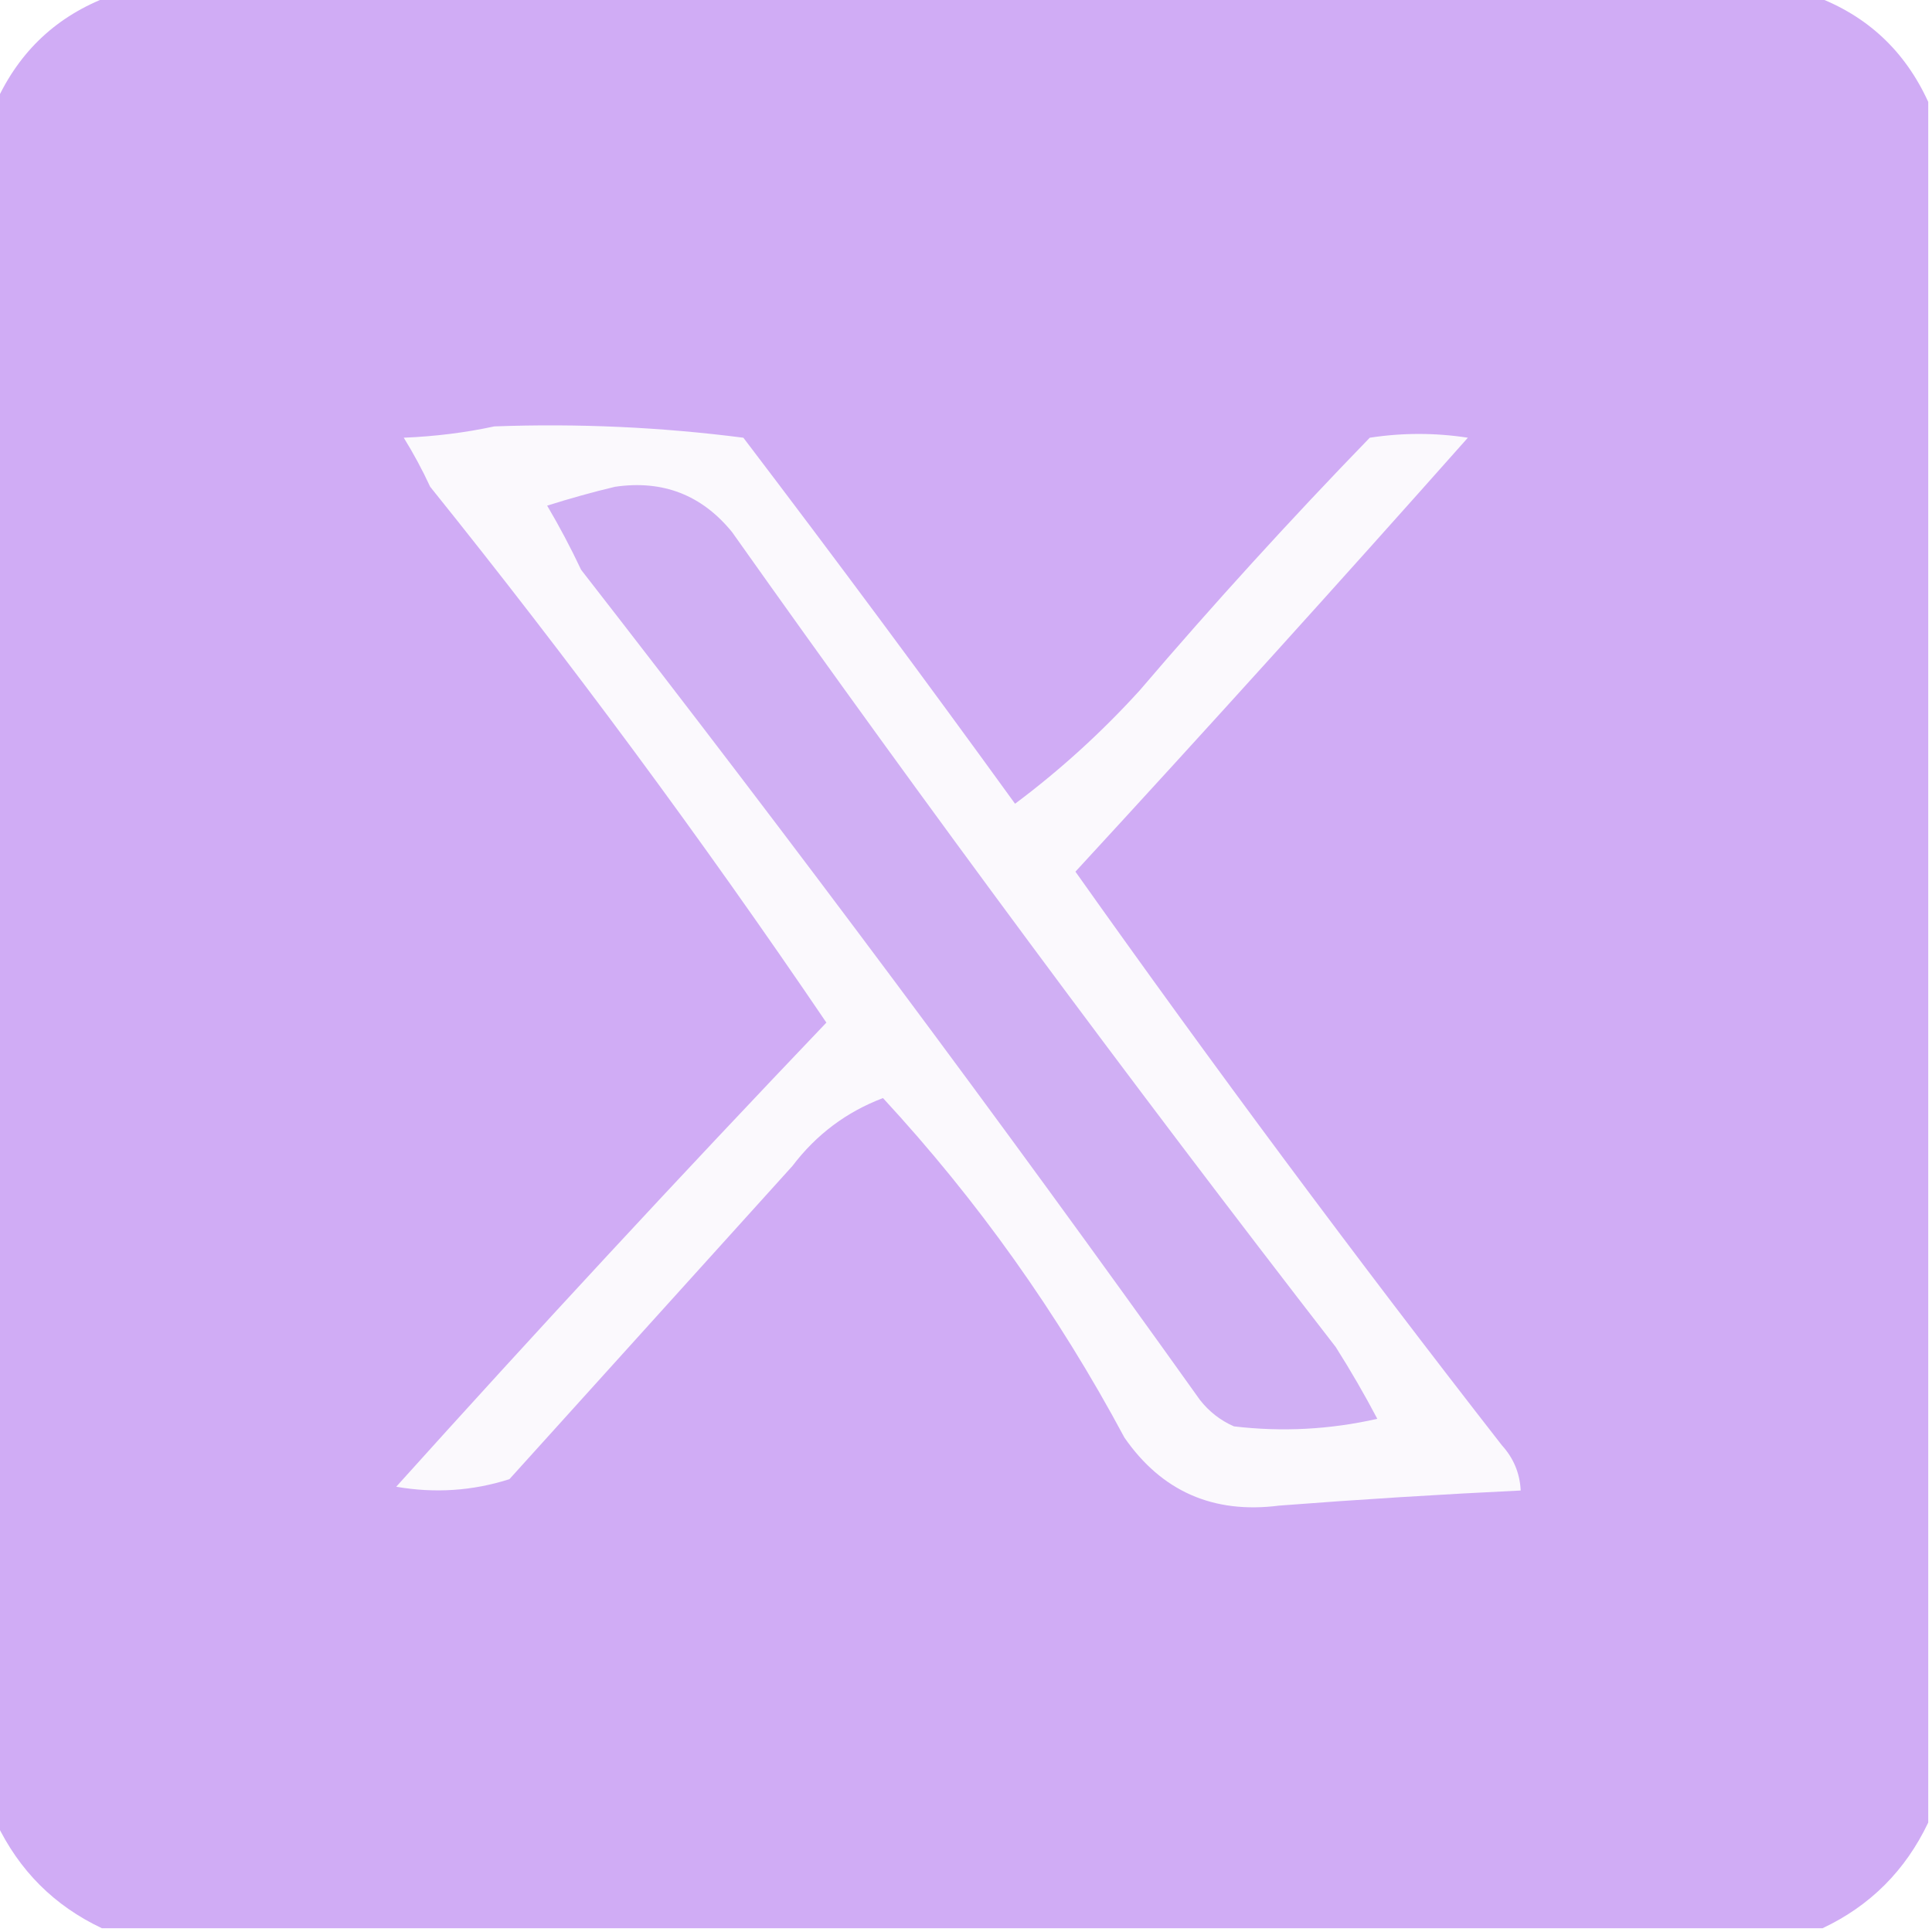
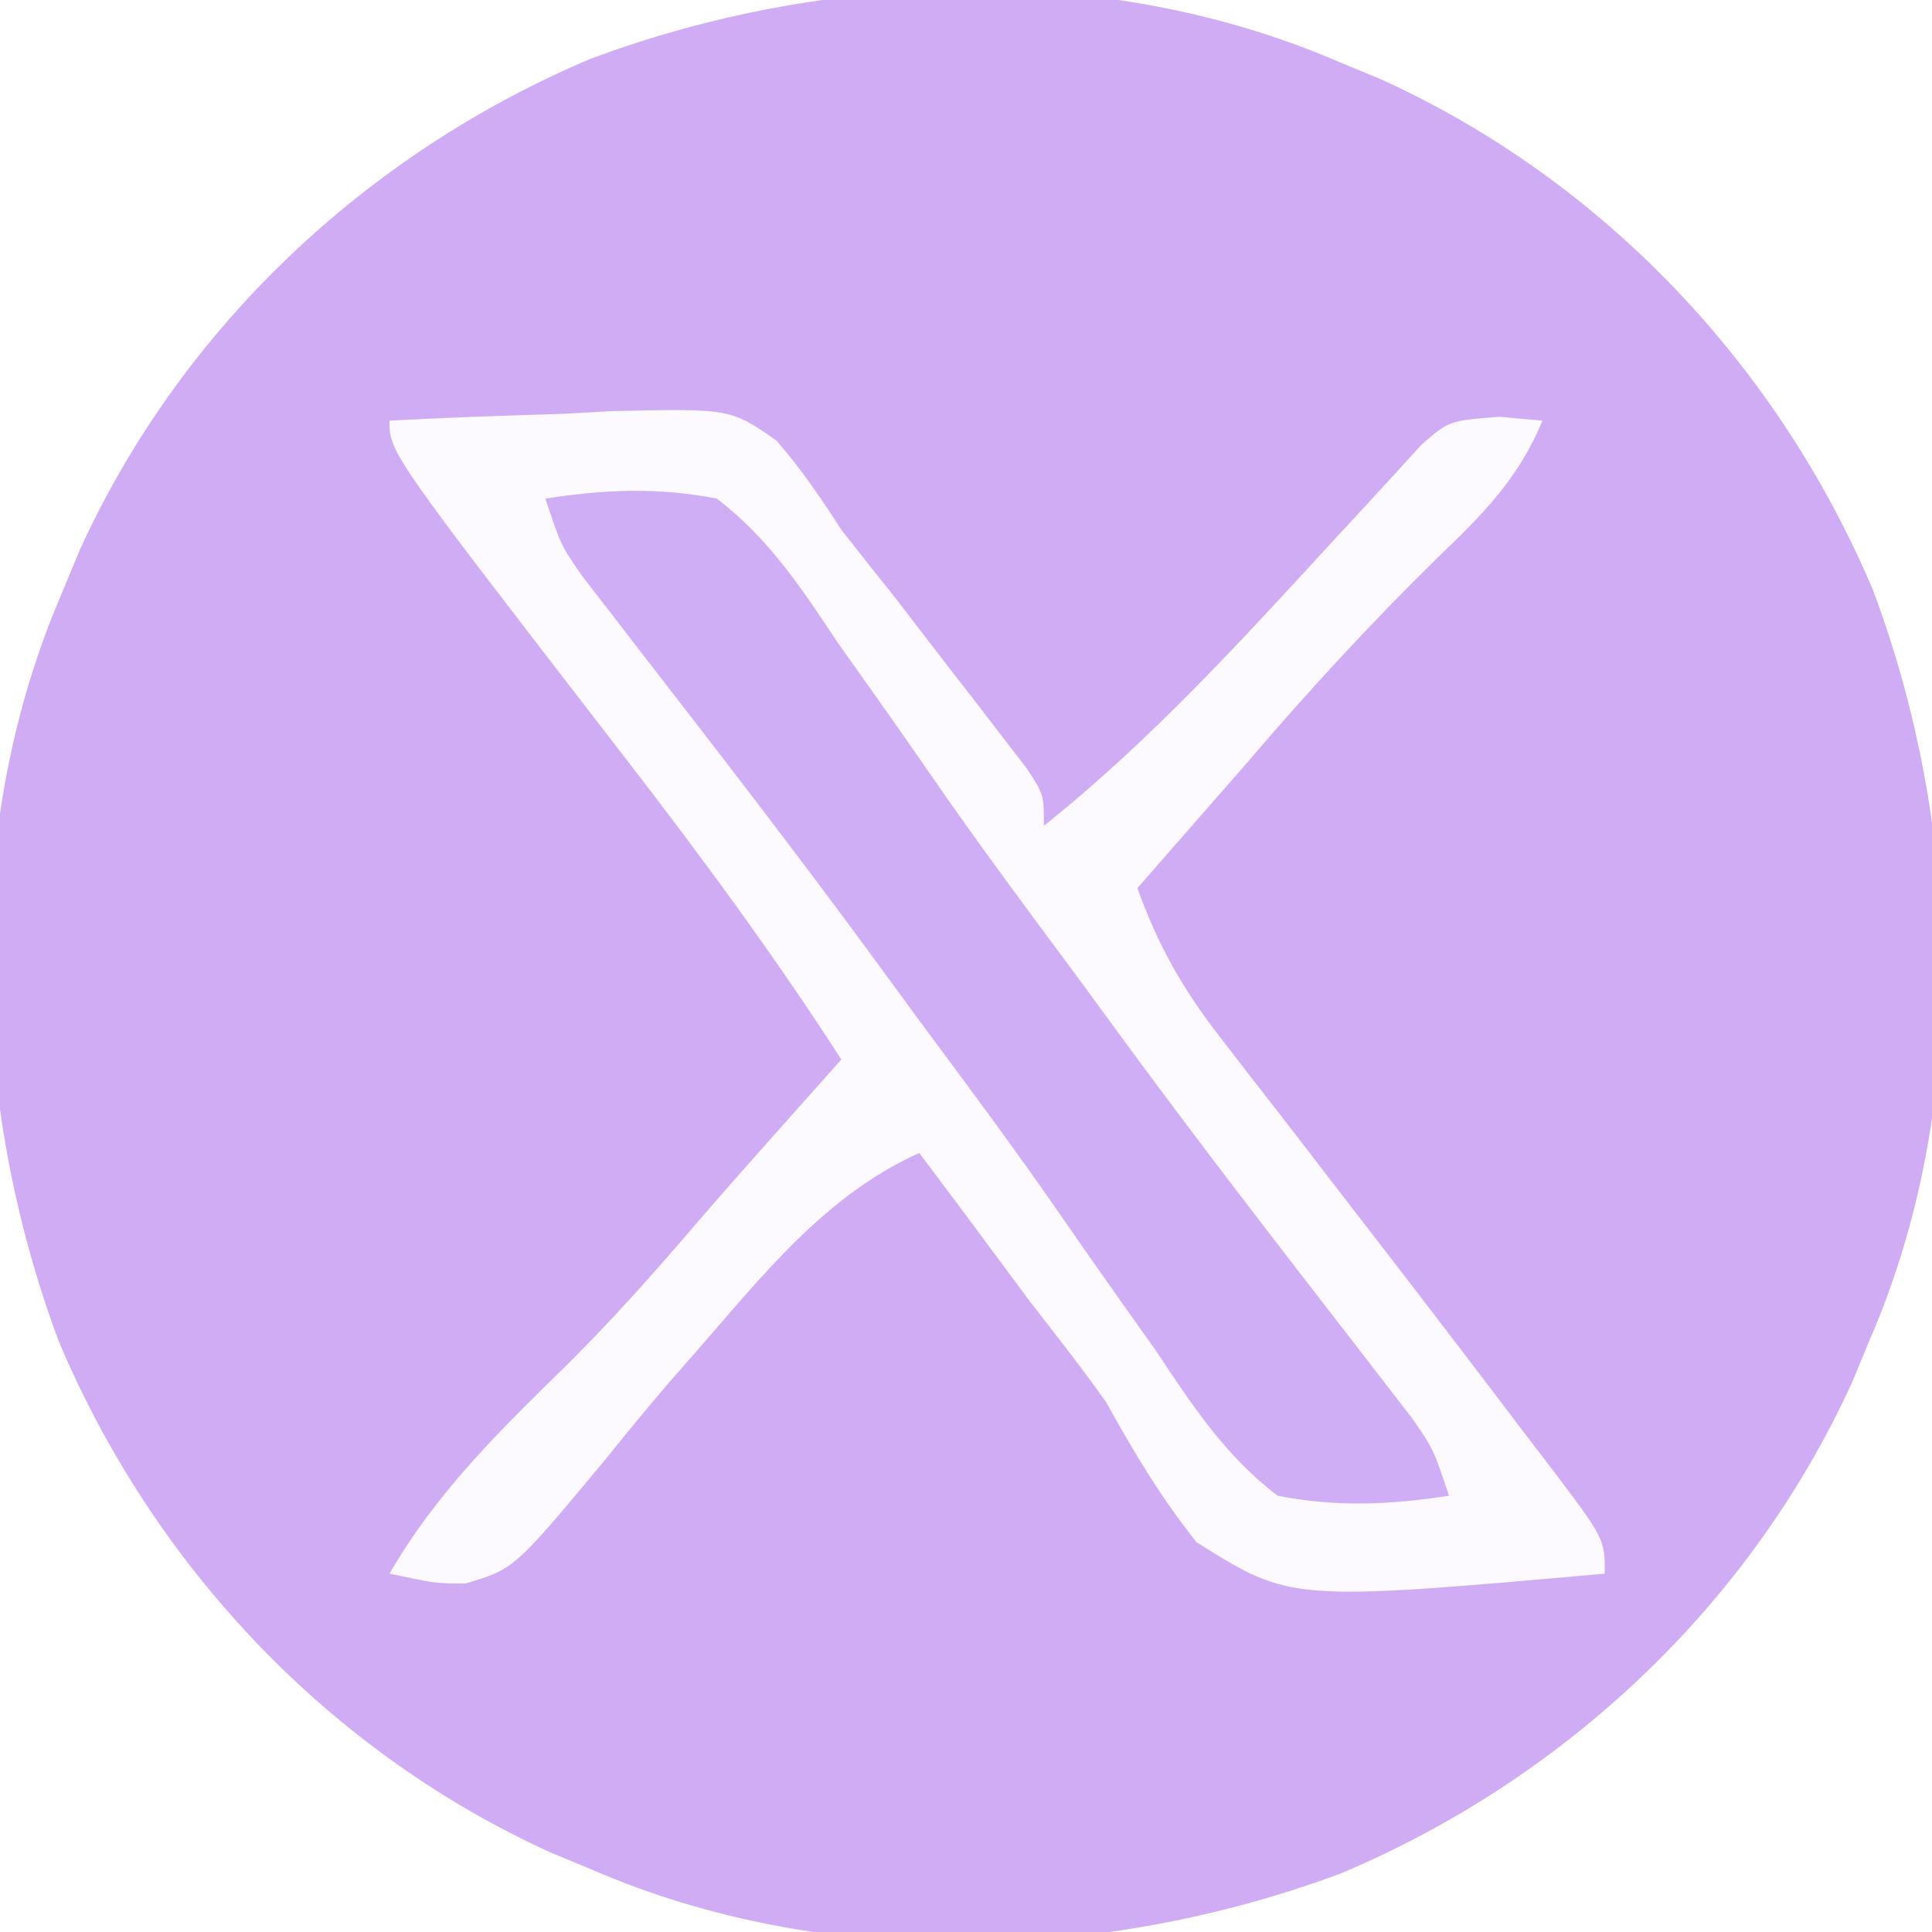
- <svg xmlns="http://www.w3.org/2000/svg" version="1.1" width="256px" height="256px" style="shape-rendering:geometricPrecision; text-rendering:geometricPrecision; image-rendering:optimizeQuality; fill-rule:evenodd; clip-rule:evenodd">
-   <g>
-     <path style="opacity:0.999" fill="#d0acf5" d="M 14.5,-0.5 C 89.833,-0.5 165.167,-0.5 240.5,-0.5C 247.414,2.079 252.414,6.746 255.5,13.5C 255.5,89.5 255.5,165.5 255.5,241.5C 252.475,247.859 247.808,252.525 241.5,255.5C 165.5,255.5 89.5,255.5 13.5,255.5C 7.192,252.525 2.525,247.859 -0.5,241.5C -0.5,165.5 -0.5,89.5 -0.5,13.5C 2.586,6.746 7.586,2.079 14.5,-0.5 Z" />
-   </g>
-   <g>
-     <path style="opacity:1" fill="#fbf9fd" d="M 65.5,56.5 C 76.564,56.094 87.564,56.594 98.5,58C 110.693,74.026 122.693,90.192 134.5,106.5C 140.449,102.054 145.949,97.054 151,91.5C 160.798,80.034 170.964,68.867 181.5,58C 185.833,57.333 190.167,57.333 194.5,58C 177.352,77.316 160.018,96.483 142.5,115.5C 160.755,141.256 179.589,166.59 199,191.5C 200.559,193.217 201.392,195.217 201.5,197.5C 190.828,198.013 180.161,198.68 169.5,199.5C 160.776,200.622 153.943,197.622 149,190.5C 140.196,174.052 129.529,159.052 117,145.5C 112.163,147.331 108.163,150.331 105,154.5C 92.5,168.333 80,182.167 67.5,196C 62.618,197.555 57.618,197.888 52.5,197C 71.133,176.298 90.133,155.798 109.5,135.5C 92.964,111.129 75.464,87.463 57,64.5C 55.961,62.254 54.794,60.087 53.5,58C 57.688,57.824 61.688,57.324 65.5,56.5 Z" />
-   </g>
-   <g>
-     <path style="opacity:1" fill="#d0aff4" d="M 81.5,64.5 C 87.816,63.576 92.983,65.576 97,70.5C 122.896,107.063 149.562,143.063 177,178.5C 178.973,181.617 180.807,184.784 182.5,188C 176.224,189.424 169.891,189.758 163.5,189C 161.714,188.215 160.214,187.049 159,185.5C 132.437,148.269 105.104,111.602 77,75.5C 75.627,72.588 74.127,69.754 72.5,67C 75.579,66.027 78.579,65.194 81.5,64.5 Z" />
-   </g>
+ <svg xmlns="http://www.w3.org/2000/svg" version="1.1" width="124" height="124">
+   <path d="M0 0 C1.313 0.543 1.313 0.543 2.652 1.098 C16.93 7.587 28.151 19.51 34.227 33.906 C39.891 49.065 40.507 67.001 34 82 C33.638 82.875 33.276 83.751 32.902 84.652 C26.413 98.93 14.49 110.151 0.094 116.227 C-15.065 121.891 -33.001 122.507 -48 116 C-48.875 115.638 -49.751 115.276 -50.652 114.902 C-64.93 108.413 -76.151 96.49 -82.227 82.094 C-87.891 66.935 -88.507 48.999 -82 34 C-81.457 32.687 -81.457 32.687 -80.902 31.348 C-74.413 17.07 -62.49 5.849 -48.094 -0.227 C-32.935 -5.891 -14.999 -6.507 0 0 Z " fill="#D0ACF5" transform="translate(86,4)" />
+   <path d="M0 0 C3.708 -0.204 7.414 -0.328 11.125 -0.438 C12.172 -0.496 13.218 -0.555 14.297 -0.615 C21.874 -0.783 21.874 -0.783 24.839 1.28 C26.418 3.098 27.696 4.977 29 7 C30.133 8.452 31.277 9.896 32.43 11.332 C33.58 12.824 34.729 14.317 35.875 15.812 C36.468 16.575 37.061 17.337 37.672 18.123 C38.231 18.852 38.791 19.581 39.367 20.332 C39.874 20.989 40.38 21.646 40.902 22.323 C42 24 42 24 42 26 C48.945 20.457 54.829 13.947 60.828 7.426 C61.38 6.831 61.931 6.236 62.499 5.623 C63.746 4.274 64.984 2.918 66.219 1.559 C68 0 68 0 71.25 -0.25 C72.611 -0.126 72.611 -0.126 74 0 C72.459 3.713 70.192 5.981 67.312 8.75 C62.975 13 58.937 17.382 55 22 C53.689 23.502 52.377 25.002 51.062 26.5 C50.476 27.17 49.889 27.841 49.285 28.531 C48.861 29.016 48.437 29.501 48 30 C49.312 33.659 50.894 36.454 53.273 39.52 C53.928 40.37 54.583 41.22 55.258 42.096 C55.956 42.993 56.655 43.889 57.375 44.812 C58.821 46.69 60.266 48.567 61.711 50.445 C62.431 51.378 63.151 52.31 63.894 53.271 C66.948 57.229 69.982 61.201 73 65.188 C73.51 65.852 74.019 66.516 74.544 67.2 C78 71.771 78 71.771 78 74 C57.835 75.788 57.835 75.788 51.785 71.973 C49.509 69.103 47.768 66.206 46 63 C44.44 60.803 42.78 58.688 41.125 56.562 C39.748 54.71 38.373 52.856 37 51 C36.001 49.666 35.002 48.332 34 47 C27.955 49.713 23.918 54.902 19.625 59.812 C19.05 60.469 18.475 61.125 17.883 61.801 C16.496 63.421 15.141 65.068 13.805 66.73 C8.004 73.702 8.004 73.702 4.871 74.633 C2.938 74.625 2.938 74.625 0 74 C3.067 68.702 7.122 64.78 11.48 60.512 C14.213 57.787 16.752 54.956 19.262 52.027 C21.292 49.659 23.363 47.329 25.438 45 C26.625 43.667 27.813 42.333 29 41 C24.659 34.272 19.959 27.895 15.062 21.562 C0 2.057 0 2.057 0 0 Z " fill="#FCFAFE" transform="translate(25,27)" />
+   <path d="M0 0 C3.81 -0.585 7.202 -0.741 11 0 C14.368 2.566 16.484 5.808 18.812 9.312 C19.49 10.265 20.167 11.218 20.865 12.199 C22.262 14.167 23.645 16.144 25.014 18.131 C27.917 22.324 30.96 26.407 34 30.5 C35.129 32.042 36.258 33.583 37.387 35.125 C42.135 41.572 47.028 47.911 51.936 54.236 C52.582 55.076 53.228 55.916 53.895 56.781 C54.471 57.524 55.046 58.268 55.64 59.033 C57 61 57 61 58 64 C54.19 64.585 50.798 64.741 47 64 C43.632 61.434 41.516 58.192 39.188 54.688 C38.51 53.735 37.833 52.782 37.135 51.801 C35.738 49.833 34.355 47.856 32.986 45.869 C30.083 41.676 27.04 37.593 24 33.5 C22.871 31.958 21.742 30.417 20.613 28.875 C15.865 22.428 10.972 16.089 6.064 9.764 C5.095 8.504 5.095 8.504 4.105 7.219 C3.529 6.476 2.954 5.732 2.36 4.967 C1 3 1 3 0 0 Z " fill="#D0AEF5" transform="translate(35,32)" />
</svg>
